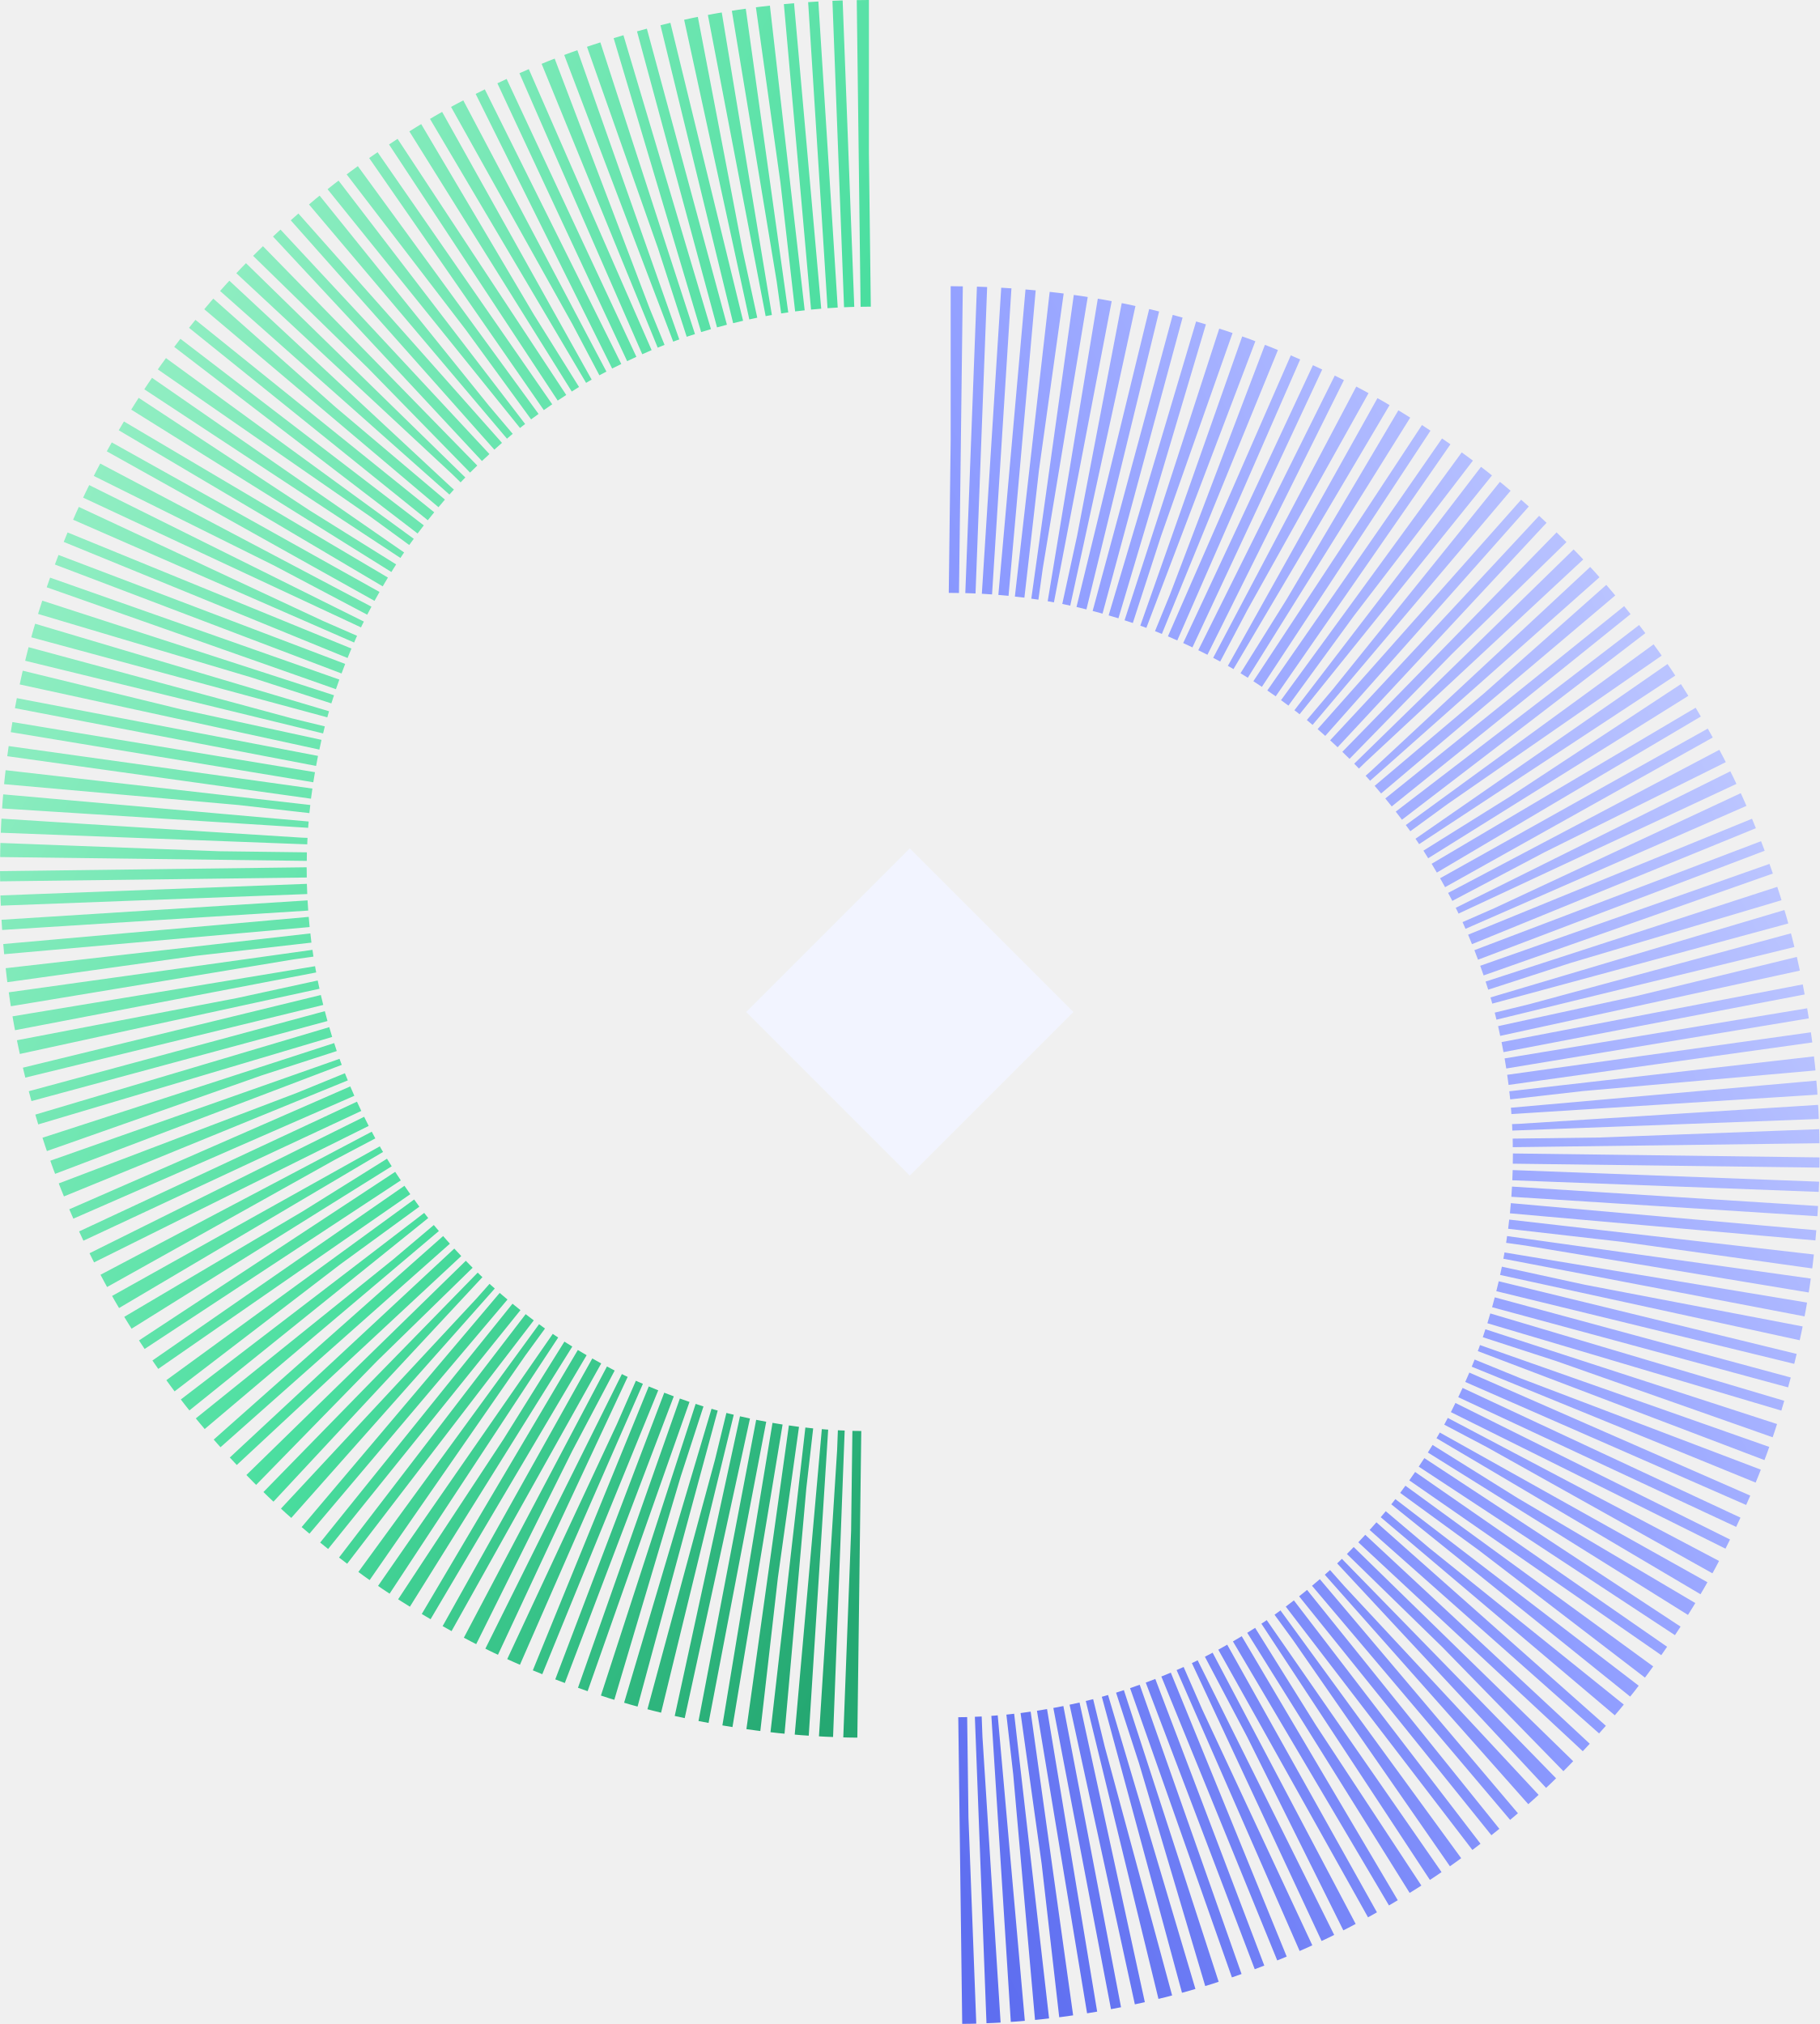
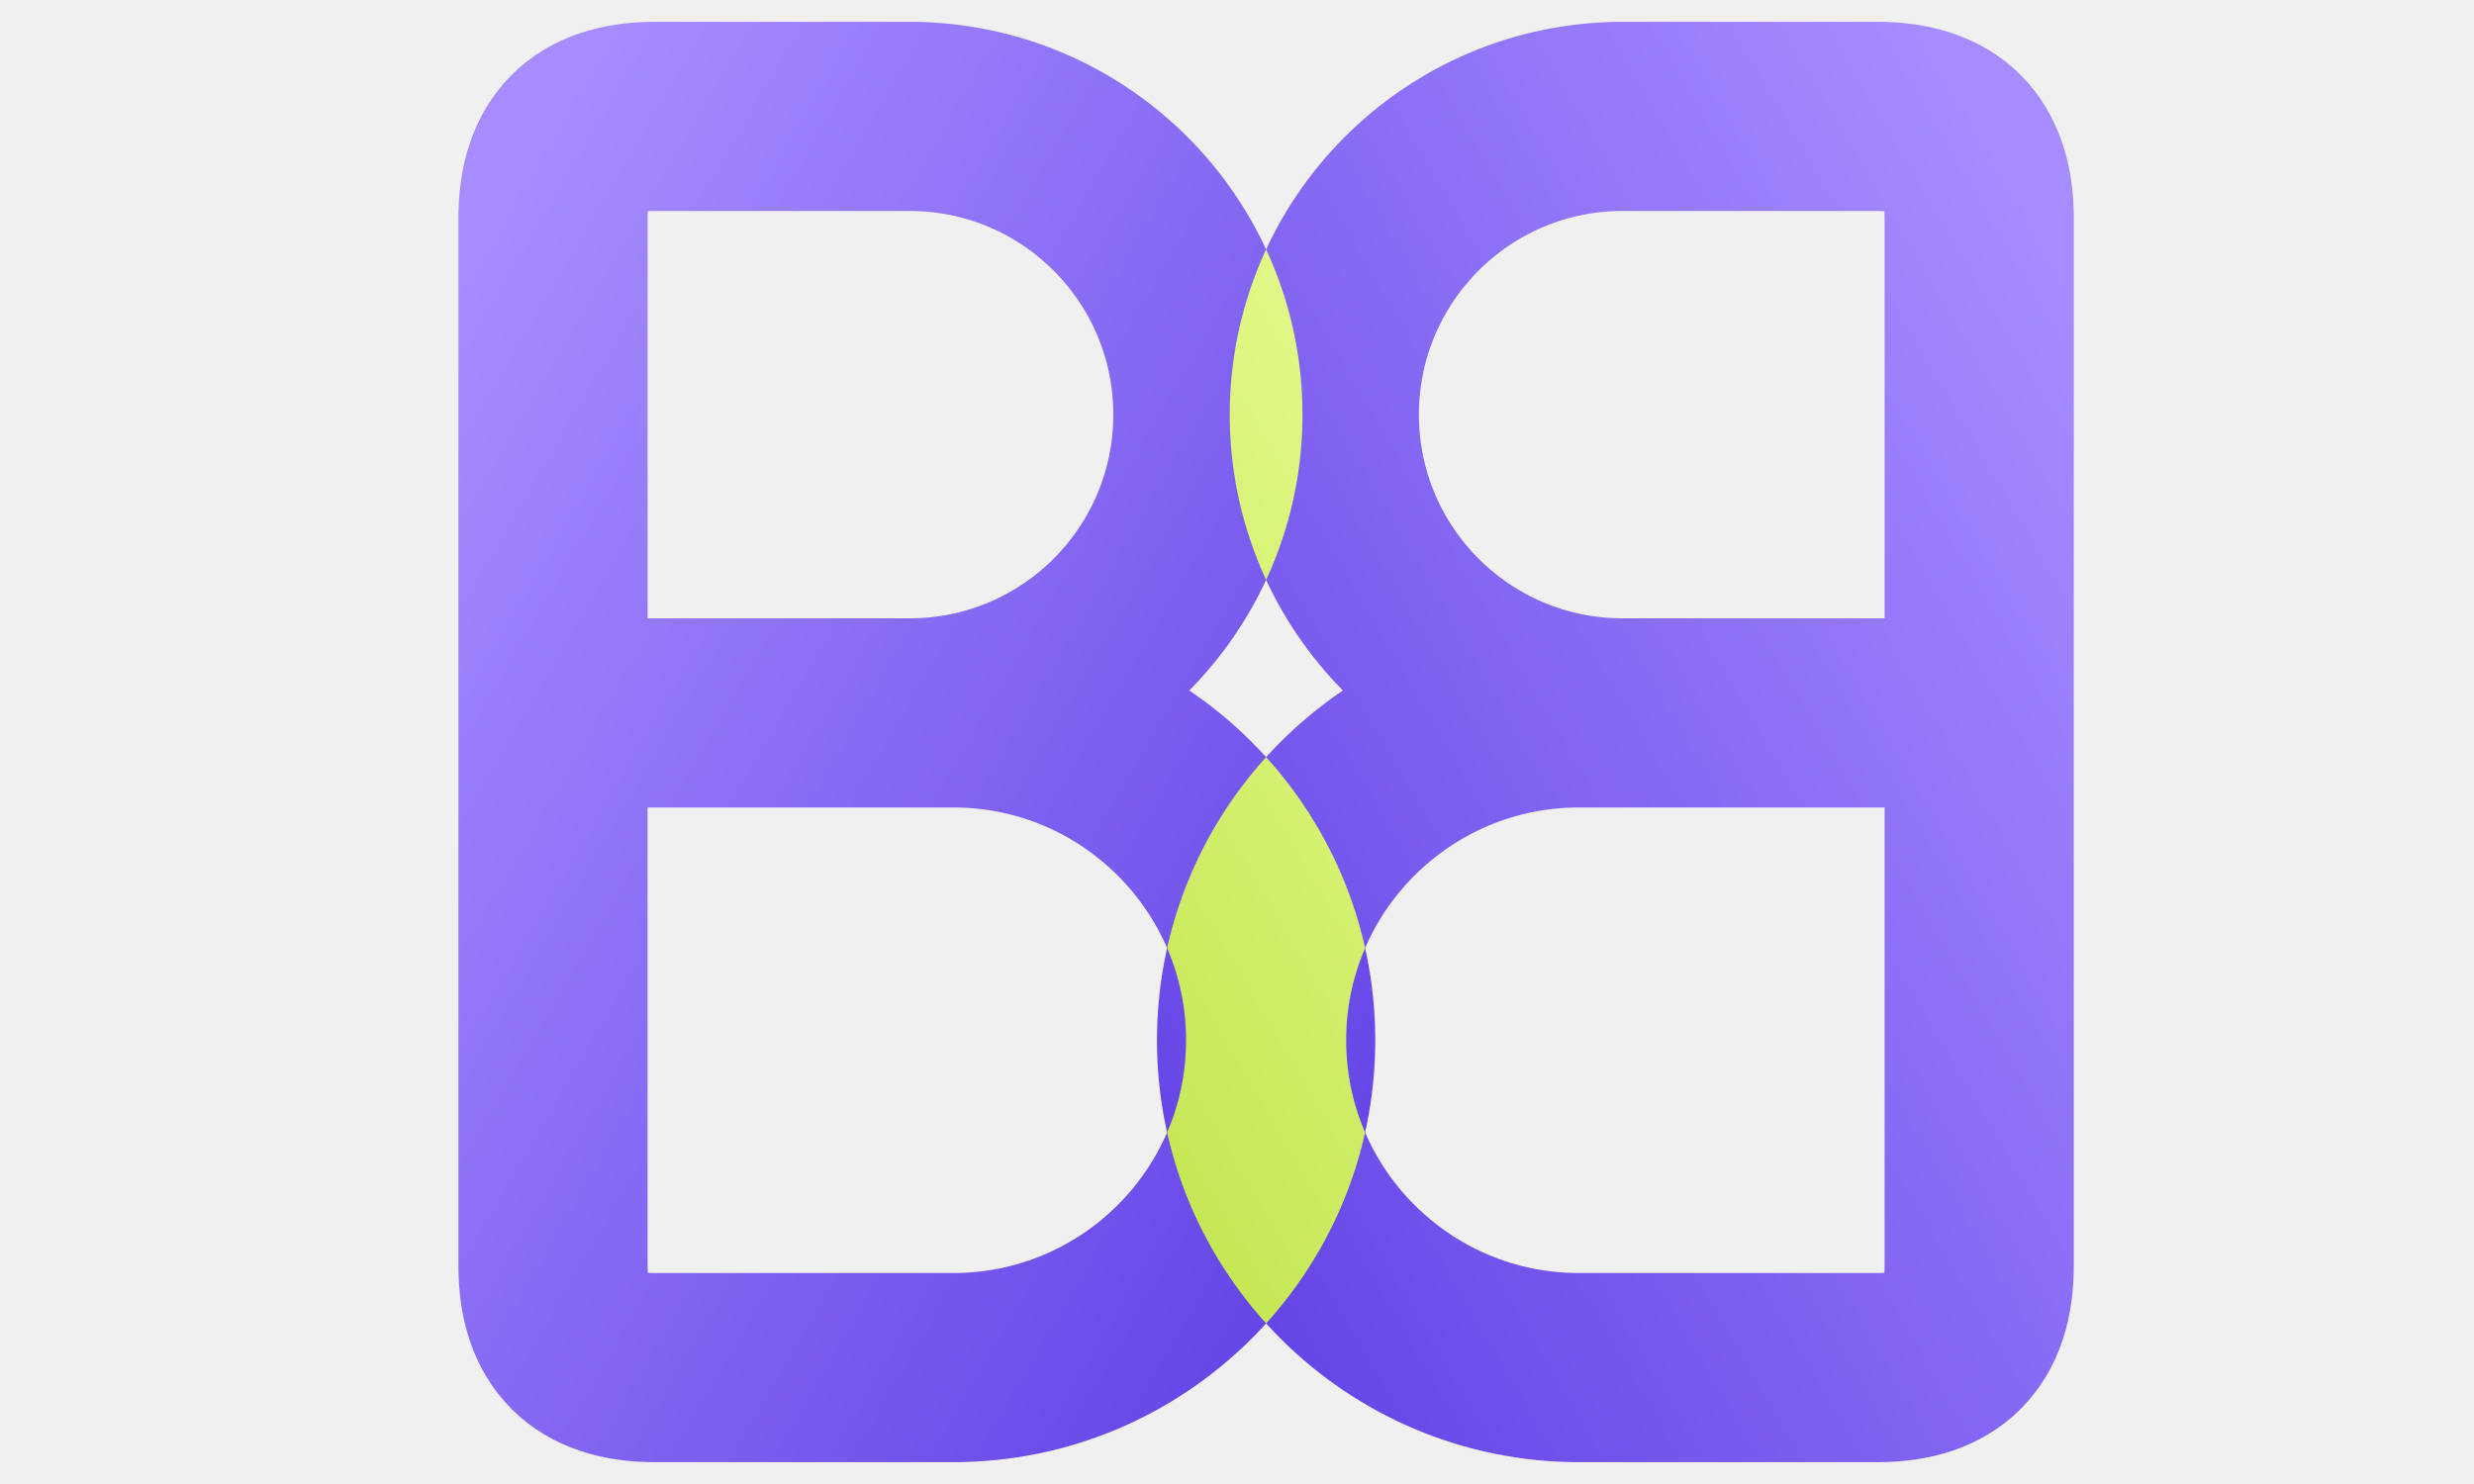
- <svg xmlns="http://www.w3.org/2000/svg" viewBox="39 29 178 198" width="178" height="198" role="img" aria-label="BorcumBorç işareti">
+ <svg xmlns="http://www.w3.org/2000/svg" viewBox="-46 26 340 204" width="340" height="204" role="img" aria-label="BorcumBorç işareti">
  <defs>
-     <linearGradient id="ge" x1="0" y1="0" x2="1" y2="1">
-       <stop offset="0" stop-color="#9CF0C8" />
-       <stop offset=".55" stop-color="#4ADE9F" />
-       <stop offset="1" stop-color="#25A872" />
+     <linearGradient id="v" x1="0" y1="0" x2="1" y2="1">
+       <stop offset="0" stop-color="#A68CFF" />
+       <stop offset="1" stop-color="#6444E6" />
    </linearGradient>
-     <linearGradient id="gc" x1="1" y1="0" x2="0" y2="1">
-       <stop offset="0" stop-color="#C3CCFF" />
-       <stop offset=".5" stop-color="#8E9CFF" />
-       <stop offset="1" stop-color="#5E6EF0" />
+     <linearGradient id="l" x1="1" y1="0" x2="0" y2="1">
+       <stop offset="0" stop-color="#E4FB8E" />
+       <stop offset="1" stop-color="#A6D41C" />
    </linearGradient>
+     <mask id="m" maskUnits="userSpaceOnUse" x="0" y="0" width="256" height="256">
+       <path transform="translate(226 42) scale(-1 1)" d="M0 158V14Q0 0 14 0H49A41 41 0 0 1 49 82H0M0 82H55A45 45 0 0 1 55 172H14Q0 172 0 158" fill="none" stroke="#fff" stroke-width="26" stroke-linecap="round" stroke-linejoin="round" />
+     </mask>
    <style>
- /* Son durum varsayılandır; animasyon yalnızca "from" karelerini tanımlar. Tek sefer, ~2 sn. */
- .p{stroke-dasharray:1 1}
- .gl{transform:translateY(-14px)} .gr{transform:translateY(14px)}
- .dm{transform-box:fill-box;transform-origin:center}
- .pl{animation:draw .9s cubic-bezier(.16,1,.3,1) 0s both}
- .pr{animation:draw .9s cubic-bezier(.16,1,.3,1) .15s both}
- .gl{animation:upl .7s cubic-bezier(.34,1.3,.64,1) 1.05s both}
- .gr{animation:dnr .7s cubic-bezier(.34,1.3,.64,1) 1.05s both}
- .dm{animation:pop .45s cubic-bezier(.34,1.56,.64,1) 1.55s both}
- @keyframes draw{from{stroke-dashoffset:1}}
- @keyframes upl{from{transform:translateY(0)}}
- @keyframes dnr{from{transform:translateY(0)}}
- @keyframes pop{from{opacity:0;transform:scale(.2) rotate(-90deg)}}
- @media (prefers-reduced-motion:reduce){*{animation:none!important}}
- </style>
+     .all,.ba,.glow{transform-box:fill-box;transform-origin:center}
+     .all{animation:settle .5s cubic-bezier(.34,1.4,.64,1) .9s both}
+     .bl{animation:fromL .9s cubic-bezier(.4,.1,.2,1) 0s both}
+     .br{animation:fromR .9s cubic-bezier(.4,.1,.2,1) 0s both}
+     .lemon{animation:fade .35s ease-out .8s both}
+     .glow{animation:ring .7s cubic-bezier(.16,1,.3,1) 1s both}
+     @keyframes fromL{from{opacity:0;transform:translateX(-60px)}}
+     @keyframes fromR{from{opacity:0;transform:translateX(60px)}}
+     @keyframes fade{from{opacity:0}}
+     @keyframes settle{0%{transform:scale(1)}40%{transform:scale(1.035)}100%{transform:scale(1)}}
+     @keyframes ring{0%{opacity:0;transform:scale(.8)}15%{opacity:.6}100%{opacity:0;transform:scale(1.45)}}
+     @media (prefers-reduced-motion:reduce){*{animation:none!important}.glow{opacity:0}}
+   </style>
  </defs>
-   <g class="gl">
-     <path class="p pl" pathLength="1" d="M124 58 A70 70 0 0 0 124 198" fill="none" stroke="url(#ge)" stroke-width="30" />
+   <g class="all">
+     <g class="ba bl">
+       <path transform="translate(30 42)" d="M0 158V14Q0 0 14 0H49A41 41 0 0 1 49 82H0M0 82H55A45 45 0 0 1 55 172H14Q0 172 0 158" stroke="url(#v)" fill="none" stroke-width="26" stroke-linecap="round" stroke-linejoin="round" />
+     </g>
+     <g class="ba br">
+       <path transform="translate(226 42) scale(-1 1)" d="M0 158V14Q0 0 14 0H49A41 41 0 0 1 49 82H0M0 82H55A45 45 0 0 1 55 172H14Q0 172 0 158" stroke="url(#v)" fill="none" stroke-width="26" stroke-linecap="round" stroke-linejoin="round" />
+     </g>
+     <g class="lemon">
+       <g mask="url(#m)">
+         <path transform="translate(30 42)" d="M0 158V14Q0 0 14 0H49A41 41 0 0 1 49 82H0M0 82H55A45 45 0 0 1 55 172H14Q0 172 0 158" stroke="url(#l)" fill="none" stroke-width="26" stroke-linecap="round" stroke-linejoin="round" />
+       </g>
+     </g>
  </g>
-   <g class="gr">
-     <path class="p pr" pathLength="1" d="M132 58 A70 70 0 0 1 132 198" fill="none" stroke="url(#gc)" stroke-width="30" />
-   </g>
-   <path class="dm" d="M128 112 L144 128 L128 144 L112 128 Z" fill="#F2F4FF" />
+   <circle class="glow" cx="128" cy="128" r="66" fill="none" stroke="#E4FB8E" stroke-width="3" opacity="0" />
</svg>
